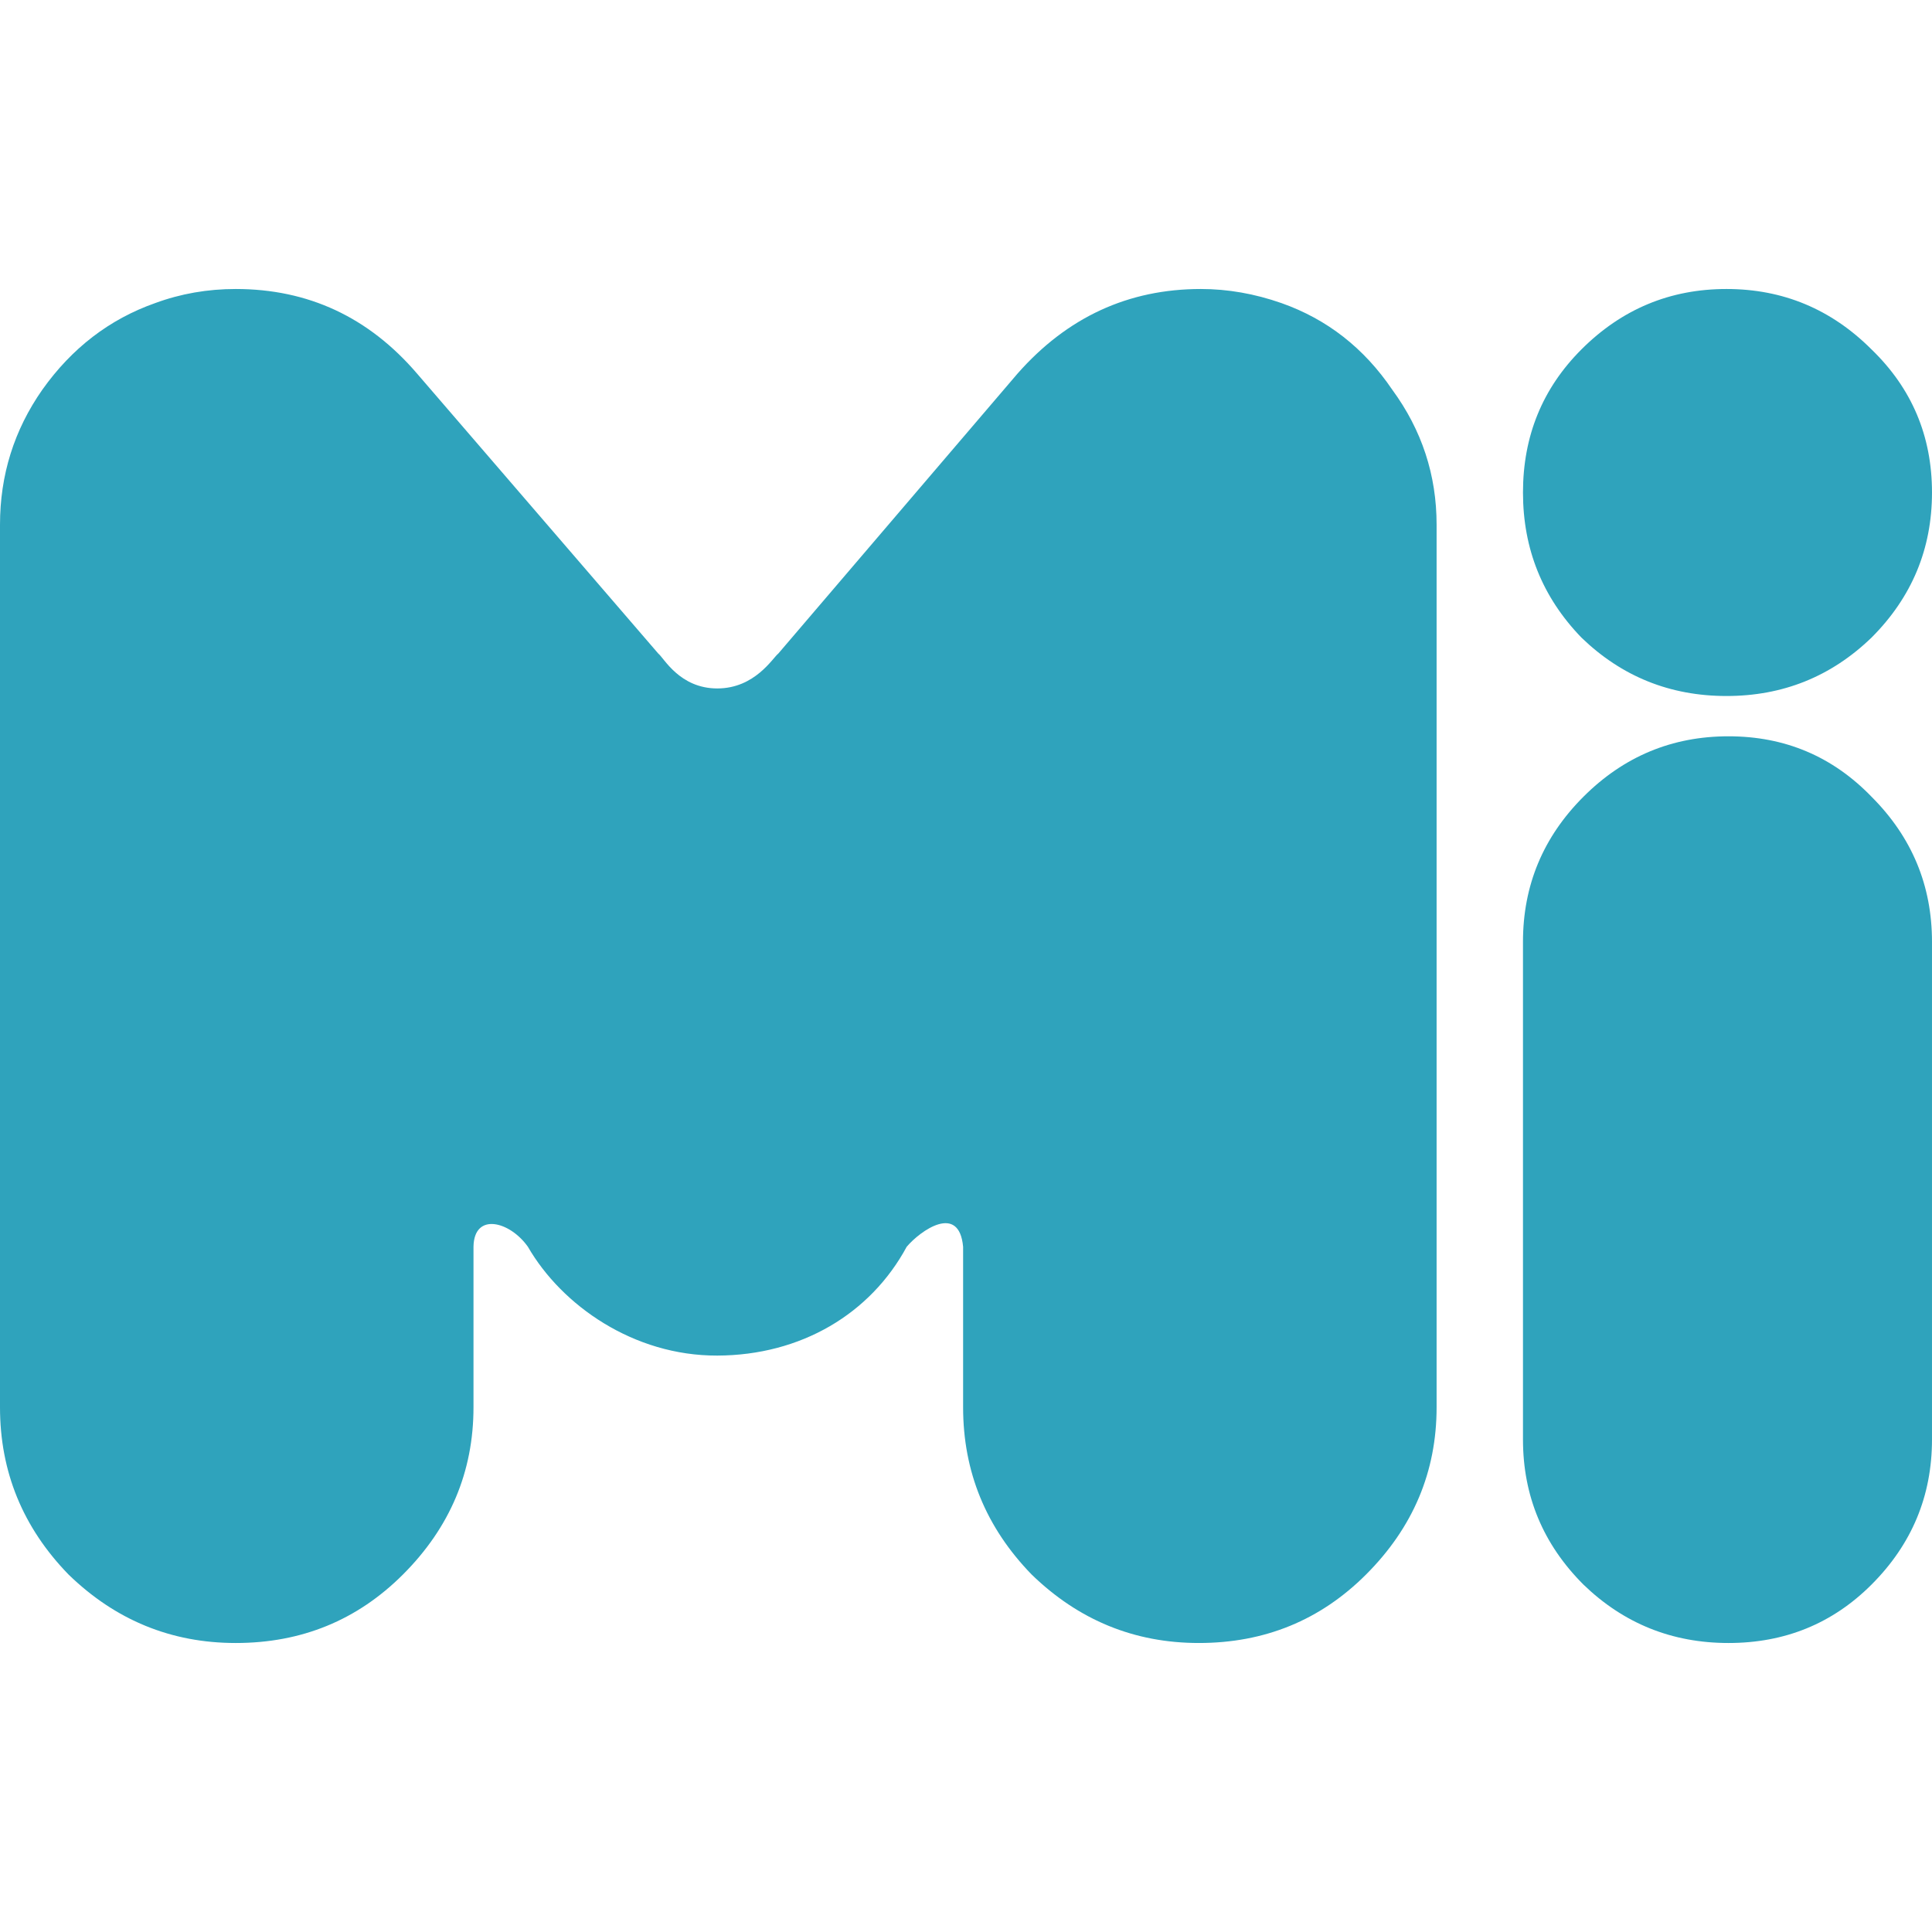
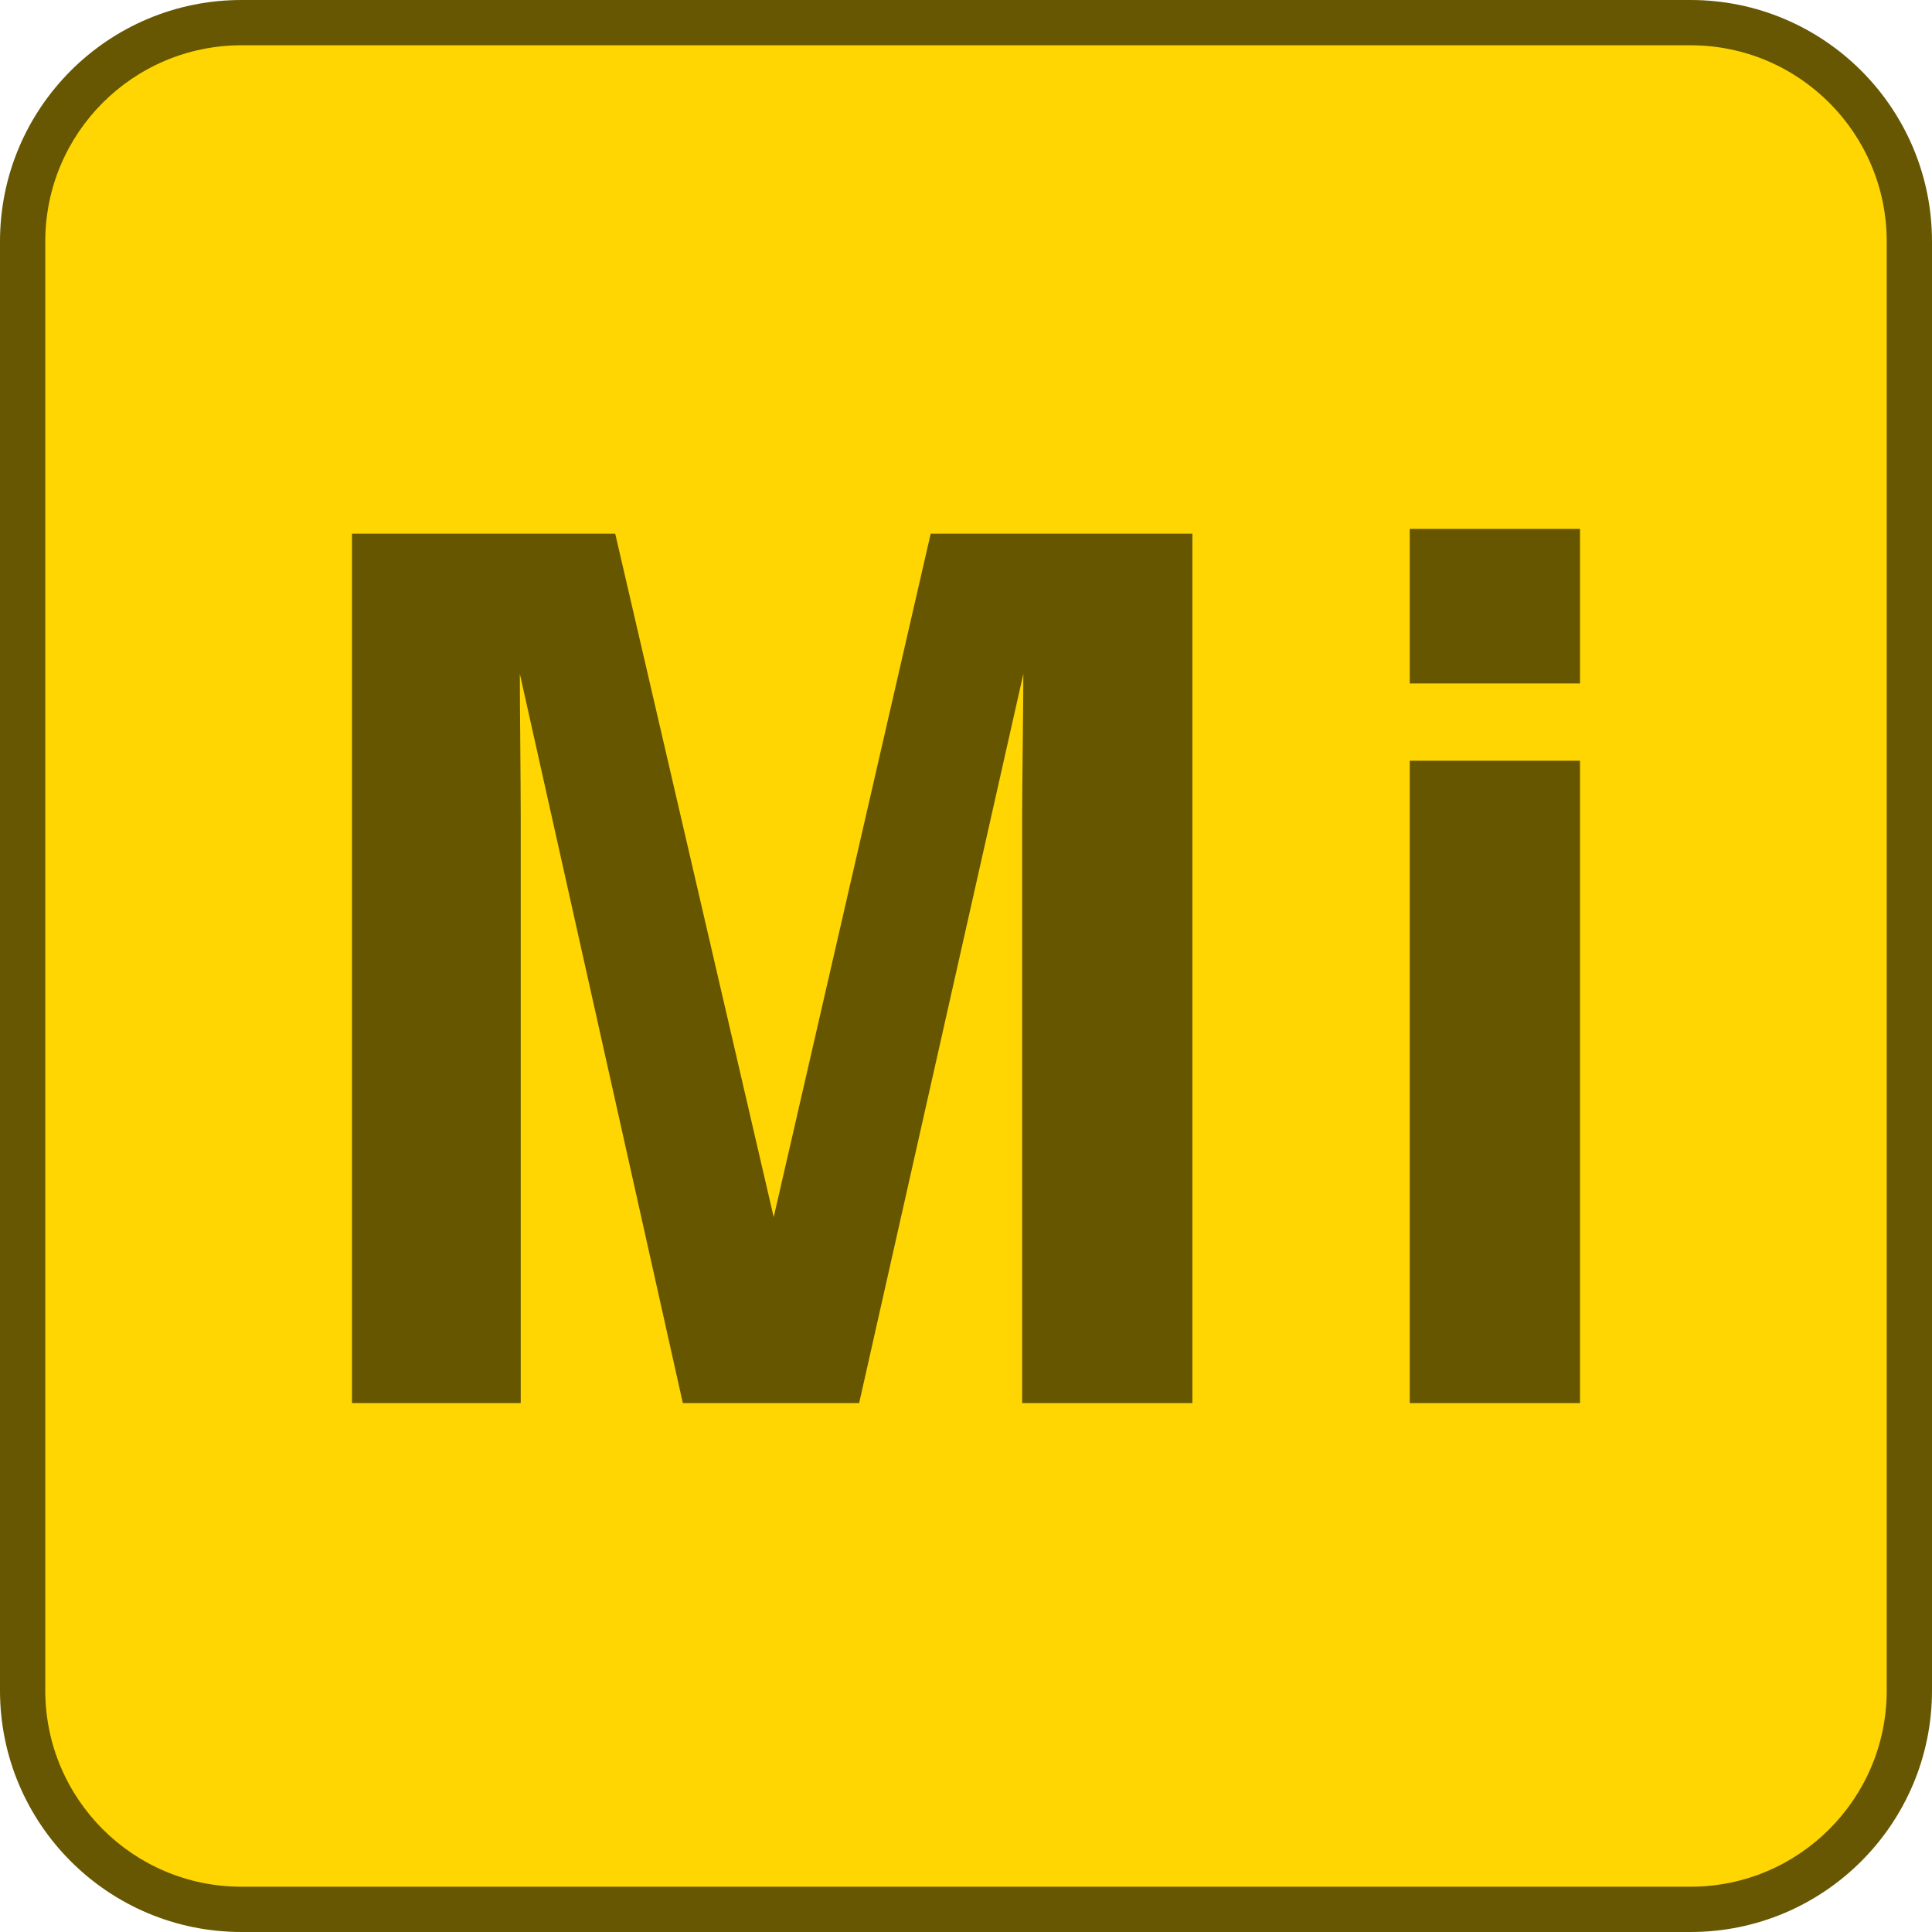
- <svg xmlns="http://www.w3.org/2000/svg" id="svg8" version="1.1" viewBox="0 0 135.467 135.467" height="512" width="512">
-   <defs id="defs2" />
-   <g style="fill:#2fa3bc;fill-opacity:1" transform="translate(-30.80909,-111.786)" id="layer1">
-     <g style="fill:#2fa3bc;fill-opacity:1" transform="matrix(1.096096,0,0,1.096096,-2.960633,-44.02358)" id="g4502">
-       <g id="g5125" transform="translate(-1.3333333e-6,-1.3439941e-6)" style="fill:#2fa3bc;fill-opacity:1">
-         <g aria-label="Mi" style="font-style:normal;font-variant:normal;font-weight:normal;font-stretch:normal;font-size:141.034px;line-height:476.695px;font-family:'OTADESIGN Rounded';-inkscape-font-specification:'OTADESIGN Rounded';letter-spacing:0px;word-spacing:0px;fill:#2fa3bc;fill-opacity:1;stroke:none;stroke-width:0.29px;stroke-linecap:butt;stroke-linejoin:miter;stroke-opacity:1" id="text4489" transform="matrix(0.9139133,0,0,0.9139133,7.971991,17.59576)">
-           <path id="path5210" transform="matrix(0.2641246,0,0,0.2641246,24.98826,136.2863)" d="m 62.475,76.586 c -7.476,0 -14.596,1.246 -21.359,3.738 C 29.012,84.596 19.044,92.25 11.213,103.285 3.737,113.965 0,125.889 0,139.061 v 233.879 c 0,17.087 6.051,31.859 18.154,44.318 12.459,12.103 27.233,18.156 44.32,18.156 17.443,0 32.215,-6.053 44.318,-18.156 12.459,-12.459 18.689,-27.231 18.689,-44.318 V 330.408 c 0.134,-9.211 9.623,-6.794 14.418,0 8.981,15.554 28.022,28.912 50.191,28.836 22.169,-0.076 40.582,-11.037 50.193,-28.836 3.64,-4.293 13.899,-11.607 14.951,0 v 42.531 c 0,17.087 6.051,31.859 18.154,44.318 12.459,12.103 27.233,18.156 44.32,18.156 17.443,0 32.215,-6.053 44.318,-18.156 12.459,-12.459 18.689,-27.231 18.689,-44.318 v -233.879 c 0,-13.171 -3.915,-25.096 -11.746,-35.775 -7.476,-11.035 -17.266,-18.689 -29.369,-22.961 -7.12,-2.492 -14.24,-3.738 -21.359,-3.738 -19.223,0 -35.419,7.477 -48.59,22.428 l -63.402,74.199 c -1.424,1.068 -6.141,9.232 -16.16,9.232 -10.019,0 -14.201,-8.165 -15.625,-9.232 L 110.531,99.014 C 97.716,84.063 81.697,76.586 62.475,76.586 Z m 395.061,0 c -14.951,-10e-7 -27.766,5.34 -38.445,16.02 -10.323,10.323 -15.484,22.961 -15.484,37.912 0,14.951 5.161,27.766 15.484,38.445 10.679,10.323 23.494,15.486 38.445,15.486 14.951,0 27.766,-5.163 38.445,-15.486 C 506.66,158.284 512,145.469 512,130.518 512,115.566 506.66,102.929 495.98,92.605 485.301,81.926 472.486,76.586 457.535,76.586 Z m 0.533,118.541 c -14.951,0 -27.766,5.34 -38.445,16.02 -10.679,10.679 -16.018,23.494 -16.018,38.445 v 131.891 c 0,14.951 5.338,27.766 16.018,38.445 10.679,10.323 23.494,15.486 38.445,15.486 14.951,0 27.589,-5.163 37.912,-15.486 C 506.66,409.248 512,396.434 512,381.482 V 249.592 c 0,-14.951 -5.34,-27.766 -16.02,-38.445 -10.323,-10.679 -22.961,-16.02 -37.912,-16.02 z" style="font-style:normal;font-variant:normal;font-weight:normal;font-stretch:normal;font-family:'OTADESIGN Rounded';-inkscape-font-specification:'OTADESIGN Rounded';fill:#2fa3bc;fill-opacity:1;stroke-width:1.096px" />
-         </g>
+ <svg xmlns="http://www.w3.org/2000/svg" viewBox="0 0 256 256">
+   <defs>
+     <style>.be64b7f0-6839-43aa-b0bd-6dc44a1016b9{opacity:0.99;}.b9a25595-4e59-46b1-b478-7190b8b19da7{fill:#ffd600;}.b43099b8-a5de-4e1b-82d3-681a763c0ec3{fill:#665600;}</style>
+   </defs>
+   <g id="a74382ac-d7bc-4b9e-b66c-9db6365668be" data-name="レイヤー 2">
+     <g id="a4fdf307-fc40-407f-b8c1-62a46dcc70b6" data-name="レイヤー 1">
+       <g class="be64b7f0-6839-43aa-b0bd-6dc44a1016b9">
+         <rect class="b9a25595-4e59-46b1-b478-7190b8b19da7" x="3" y="3" width="250" height="250" rx="29" />
+         <path class="b43099b8-a5de-4e1b-82d3-681a763c0ec3" d="M224,6a26,26,0,0,1,26,26V224a26,26,0,0,1-26,26H32A26,26,0,0,1,6,224V32A26,26,0,0,1,32,6H224m0-6H32A32,32,0,0,0,0,32V224a32,32,0,0,0,32,32H224a32,32,0,0,0,32-32V32A32,32,0,0,0,224,0Z" />
      </g>
+       <path class="b43099b8-a5de-4e1b-82d3-681a763c0ec3" d="M69,108v77.92H46.64V70.72H81.52l21,90.56,20.8-90.56H158v115.2H135.44V108c0-3.84.16-14.88.16-18.72l-21.76,96.64H90.48L68.88,89.28C68.88,93.12,69,104.16,69,108Z" />
+       <path class="b43099b8-a5de-4e1b-82d3-681a763c0ec3" d="M186.8,90.56V70.08h22.56V90.56Zm22.56,10.24v85.12H186.8V100.8Z" />
    </g>
  </g>
</svg>
